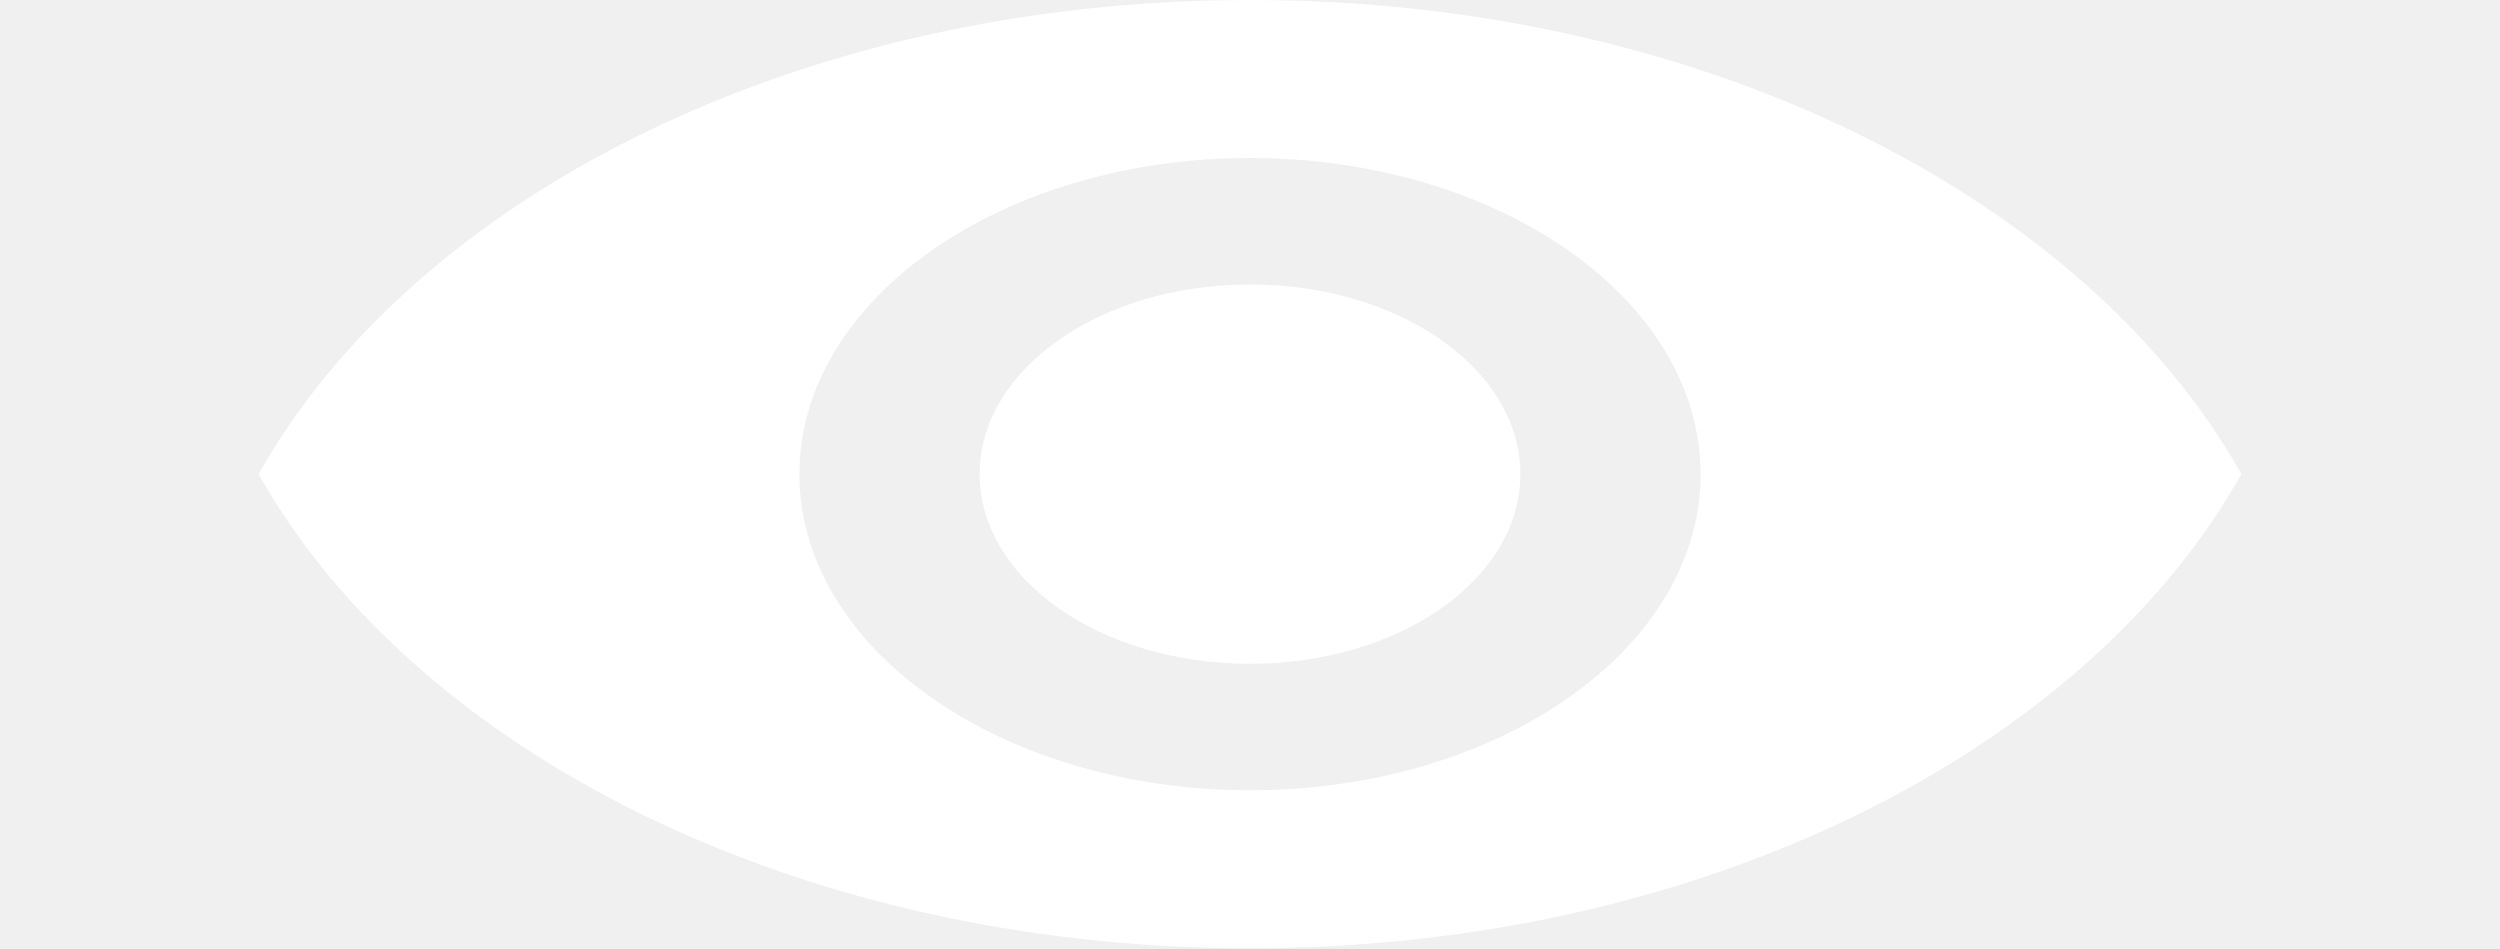
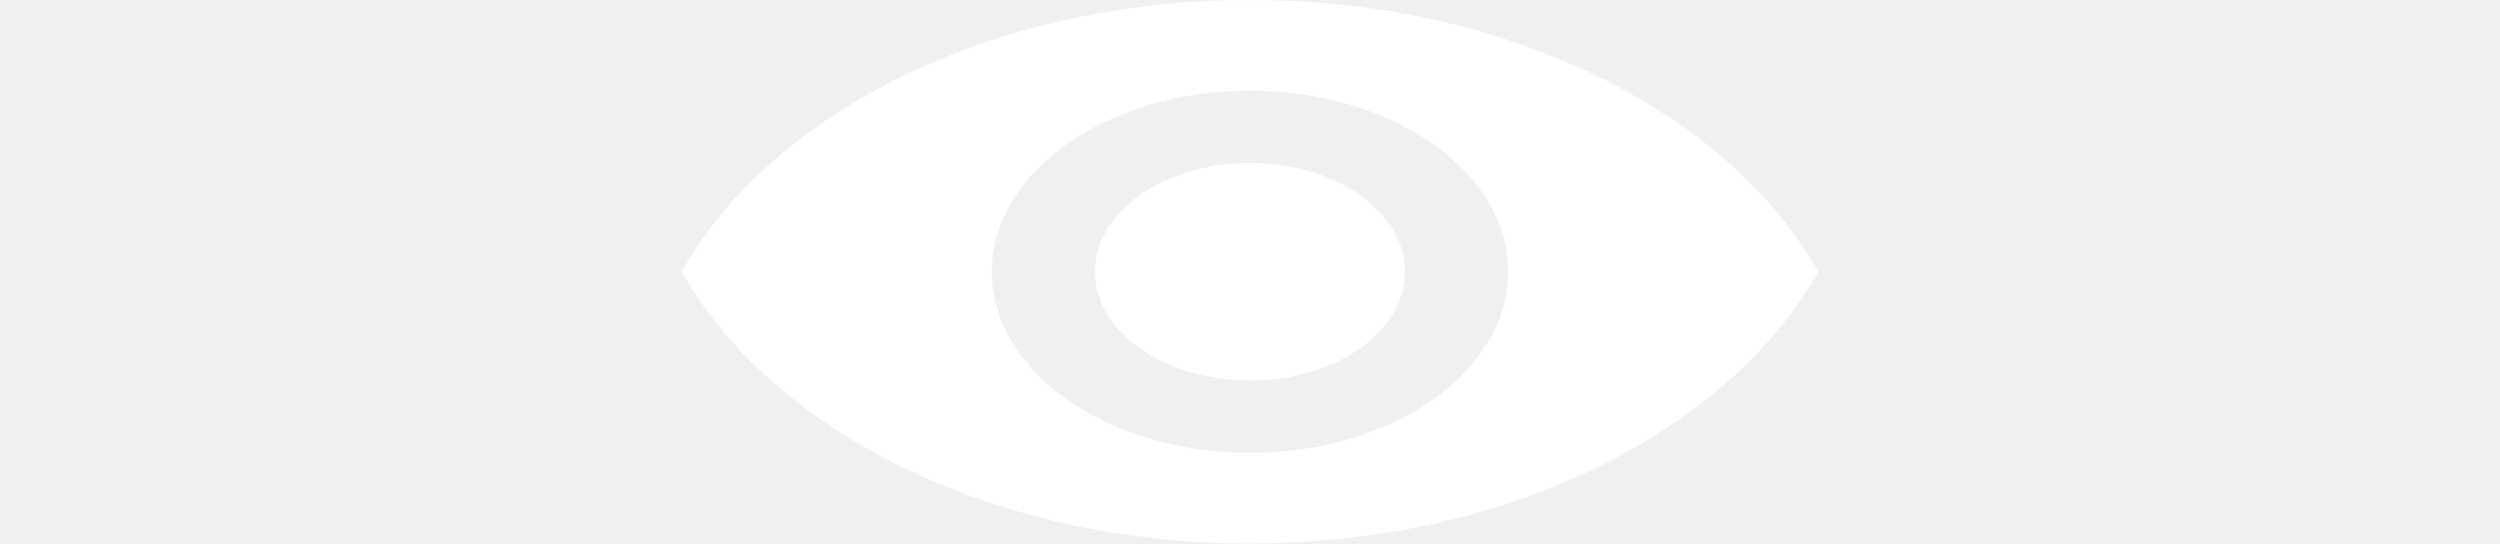
- <svg xmlns="http://www.w3.org/2000/svg" width="29" height="11" viewBox="0 0 23 11" fill="none">
+ <svg xmlns="http://www.w3.org/2000/svg" width="46" height="10" viewBox="0 0 23 11" fill="none">
  <path d="M11.5 0C6.273 0 1.809 2.281 0 5.5C1.809 8.719 6.273 11 11.5 11C16.727 11 21.191 8.719 23 5.5C21.191 2.281 16.727 0 11.5 0ZM11.5 9.167C8.615 9.167 6.273 7.524 6.273 5.5C6.273 3.476 8.615 1.833 11.5 1.833C14.386 1.833 16.727 3.476 16.727 5.5C16.727 7.524 14.386 9.167 11.5 9.167ZM11.5 3.3C9.765 3.3 8.364 4.283 8.364 5.5C8.364 6.717 9.765 7.7 11.5 7.7C13.236 7.7 14.636 6.717 14.636 5.5C14.636 4.283 13.236 3.3 11.5 3.3Z" fill="white" />
</svg>
